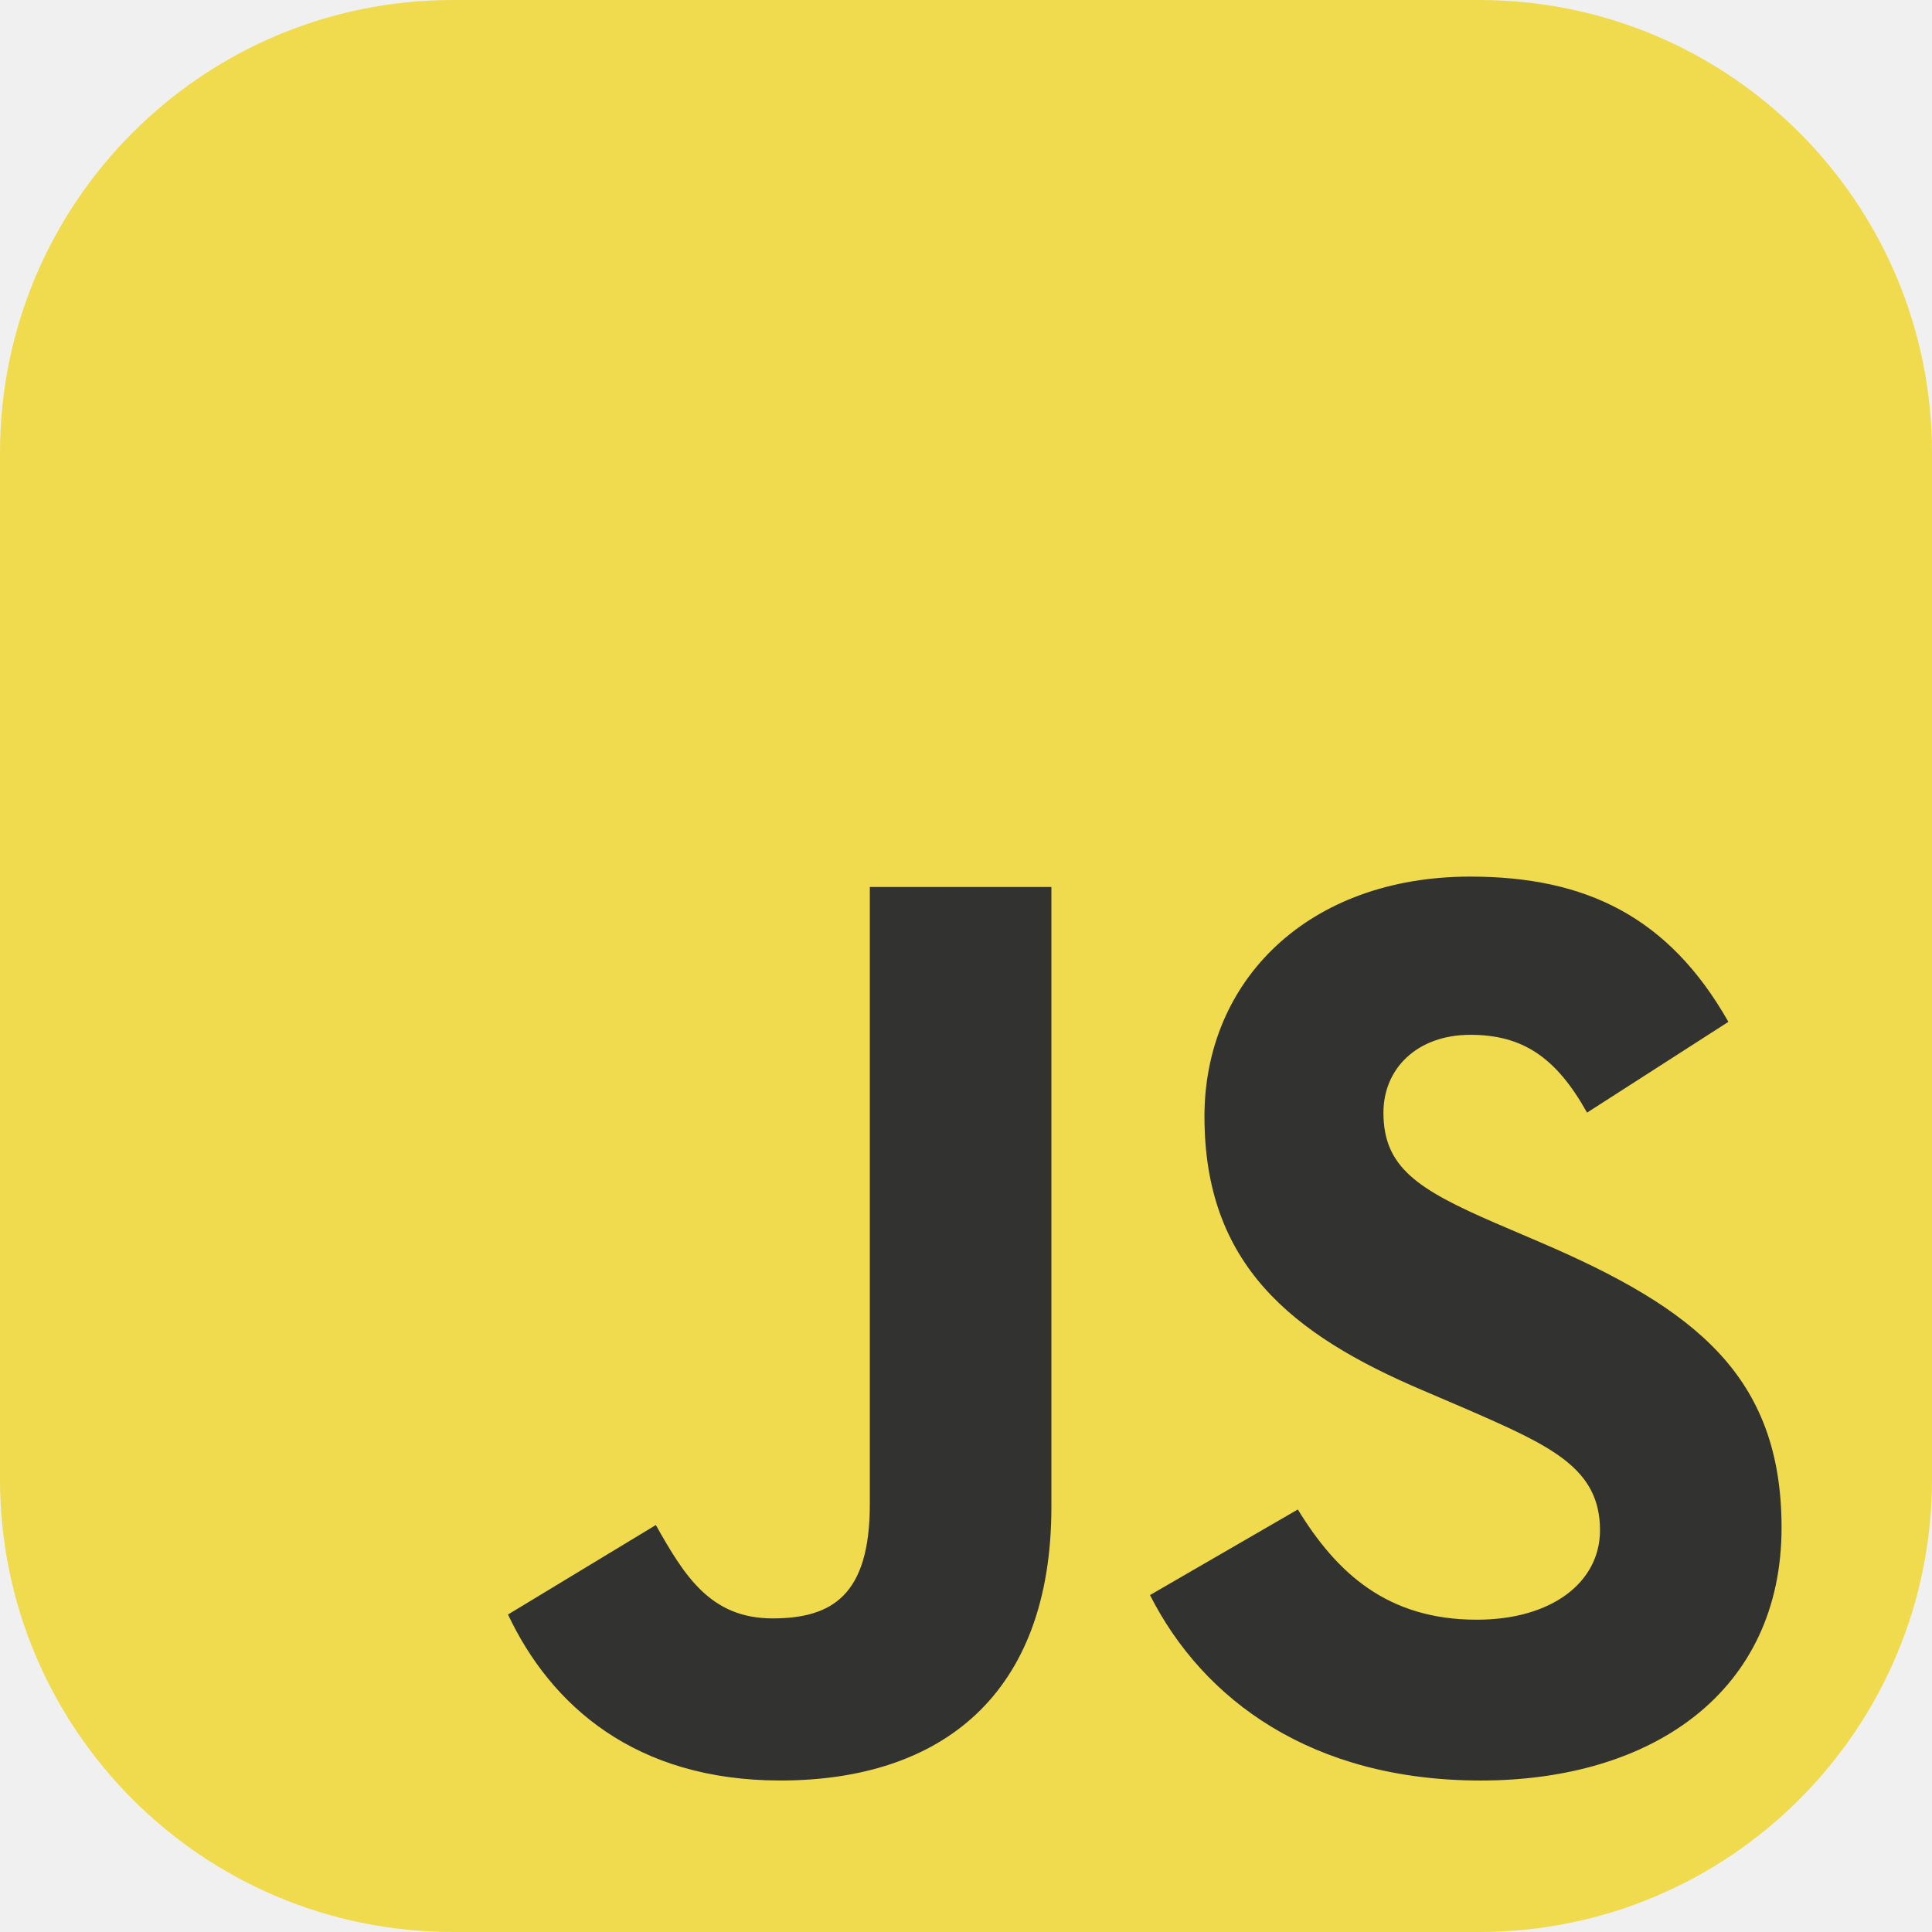
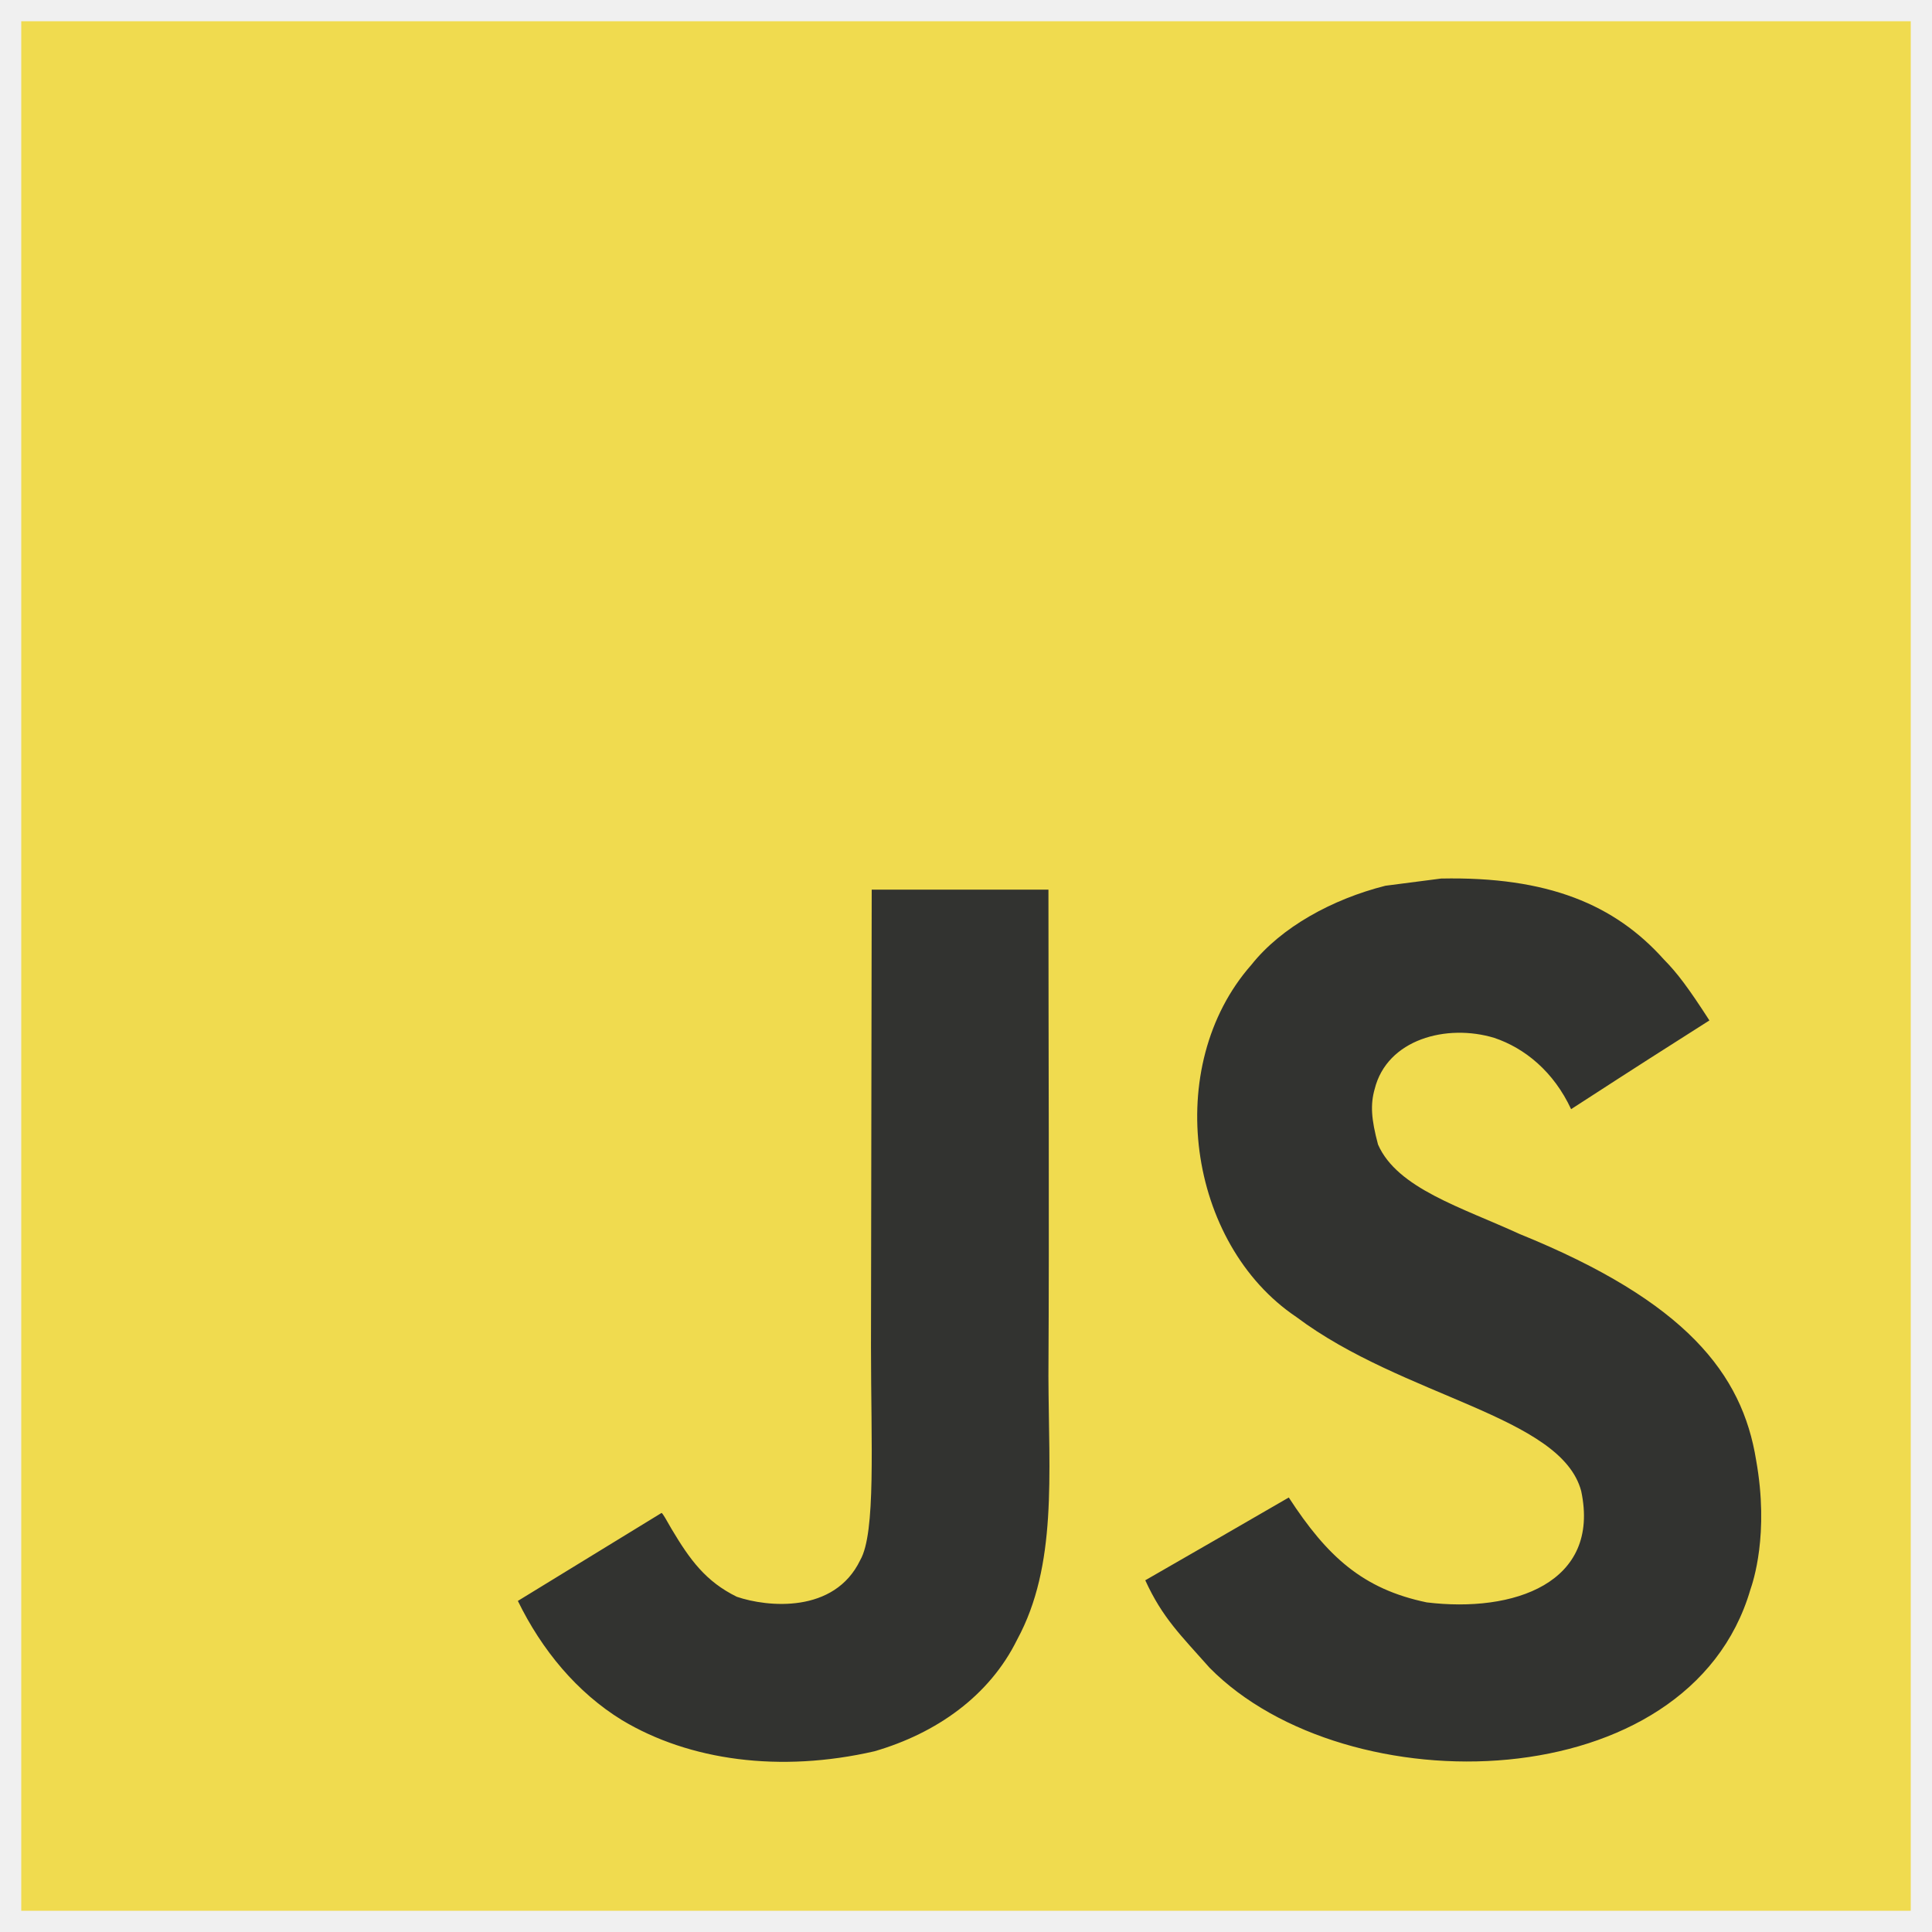
- <svg xmlns="http://www.w3.org/2000/svg" width="106" height="106" viewBox="0 0 106 106" fill="none">
-   <g clip-path="url(#clip0_87_77)">
-     <path d="M81.156 0H24.844C11.123 0 0 11.123 0 24.844V81.156C0 94.877 11.123 106 24.844 106H81.156C94.877 106 106 94.877 106 81.156V24.844C106 11.123 94.877 0 81.156 0Z" fill="#F0DB4F" />
-     <path d="M27.871 88.581L35.983 83.672C37.548 86.447 38.972 88.794 42.386 88.794C45.66 88.794 47.723 87.514 47.723 82.534V48.664H57.685V82.675C57.685 92.992 51.637 97.688 42.813 97.688C34.845 97.688 30.219 93.561 27.871 88.58M63.095 87.514L71.206 82.818C73.341 86.305 76.116 88.866 81.025 88.866C85.153 88.866 87.785 86.802 87.785 83.956C87.785 80.541 85.081 79.331 80.527 77.339L78.037 76.272C70.851 73.213 66.083 69.37 66.083 61.258C66.083 53.787 71.776 48.095 80.67 48.095C87.003 48.095 91.557 50.301 94.829 56.064L87.074 61.045C85.366 57.985 83.516 56.776 80.67 56.776C77.753 56.776 75.903 58.626 75.903 61.045C75.903 64.033 77.753 65.243 82.022 67.093L84.512 68.16C92.979 71.79 97.746 75.489 97.746 83.814C97.746 92.78 90.703 97.689 81.239 97.689C71.989 97.689 66.012 93.278 63.095 87.514Z" fill="#323330" />
-   </g>
-   <defs>
-     <clipPath id="clip0_87_77">
-       <rect width="106" height="106" fill="white" />
-     </clipPath>
-   </defs>
+ <svg xmlns="http://www.w3.org/2000/svg" viewBox="0 0 128 128">
+   <path fill="#F0DB4F" d="M1.408 1.408h125.184v125.185H1.408z" />
+   <path fill="#323330" d="M116.347 96.736c-.917-5.711-4.641-10.508-15.672-14.981-3.832-1.761-8.104-3.022-9.377-5.926-.452-1.69-.512-2.642-.226-3.665.821-3.32 4.784-4.355 7.925-3.403 2.023.678 3.938 2.237 5.093 4.724 5.402-3.498 5.391-3.475 9.163-5.879-1.381-2.141-2.118-3.129-3.022-4.045-3.249-3.629-7.676-5.498-14.756-5.355l-3.688.477c-3.534.893-6.902 2.748-8.877 5.235-5.926 6.724-4.236 18.492 2.975 23.335 7.104 5.332 17.54 6.545 18.873 11.531 1.297 6.104-4.486 8.08-10.234 7.378-4.236-.881-6.592-3.034-9.139-6.949-4.688 2.713-4.688 2.713-9.508 5.485 1.143 2.499 2.344 3.63 4.26 5.795 9.068 9.198 31.76 8.746 35.83-5.176.165-.478 1.261-3.666.38-8.581zM69.462 58.943H57.753l-.048 30.272c0 6.438.333 12.34-.714 14.149-1.713 3.558-6.152 3.117-8.175 2.427-2.059-1.012-3.106-2.451-4.319-4.485-.333-.584-.583-1.036-.667-1.071l-9.52 5.83c1.583 3.249 3.915 6.069 6.902 7.901 4.462 2.678 10.459 3.499 16.731 2.059 4.082-1.189 7.604-3.652 9.448-7.401 2.666-4.915 2.094-10.864 2.07-17.444.06-10.735.001-21.468.001-32.237z" />
</svg>
